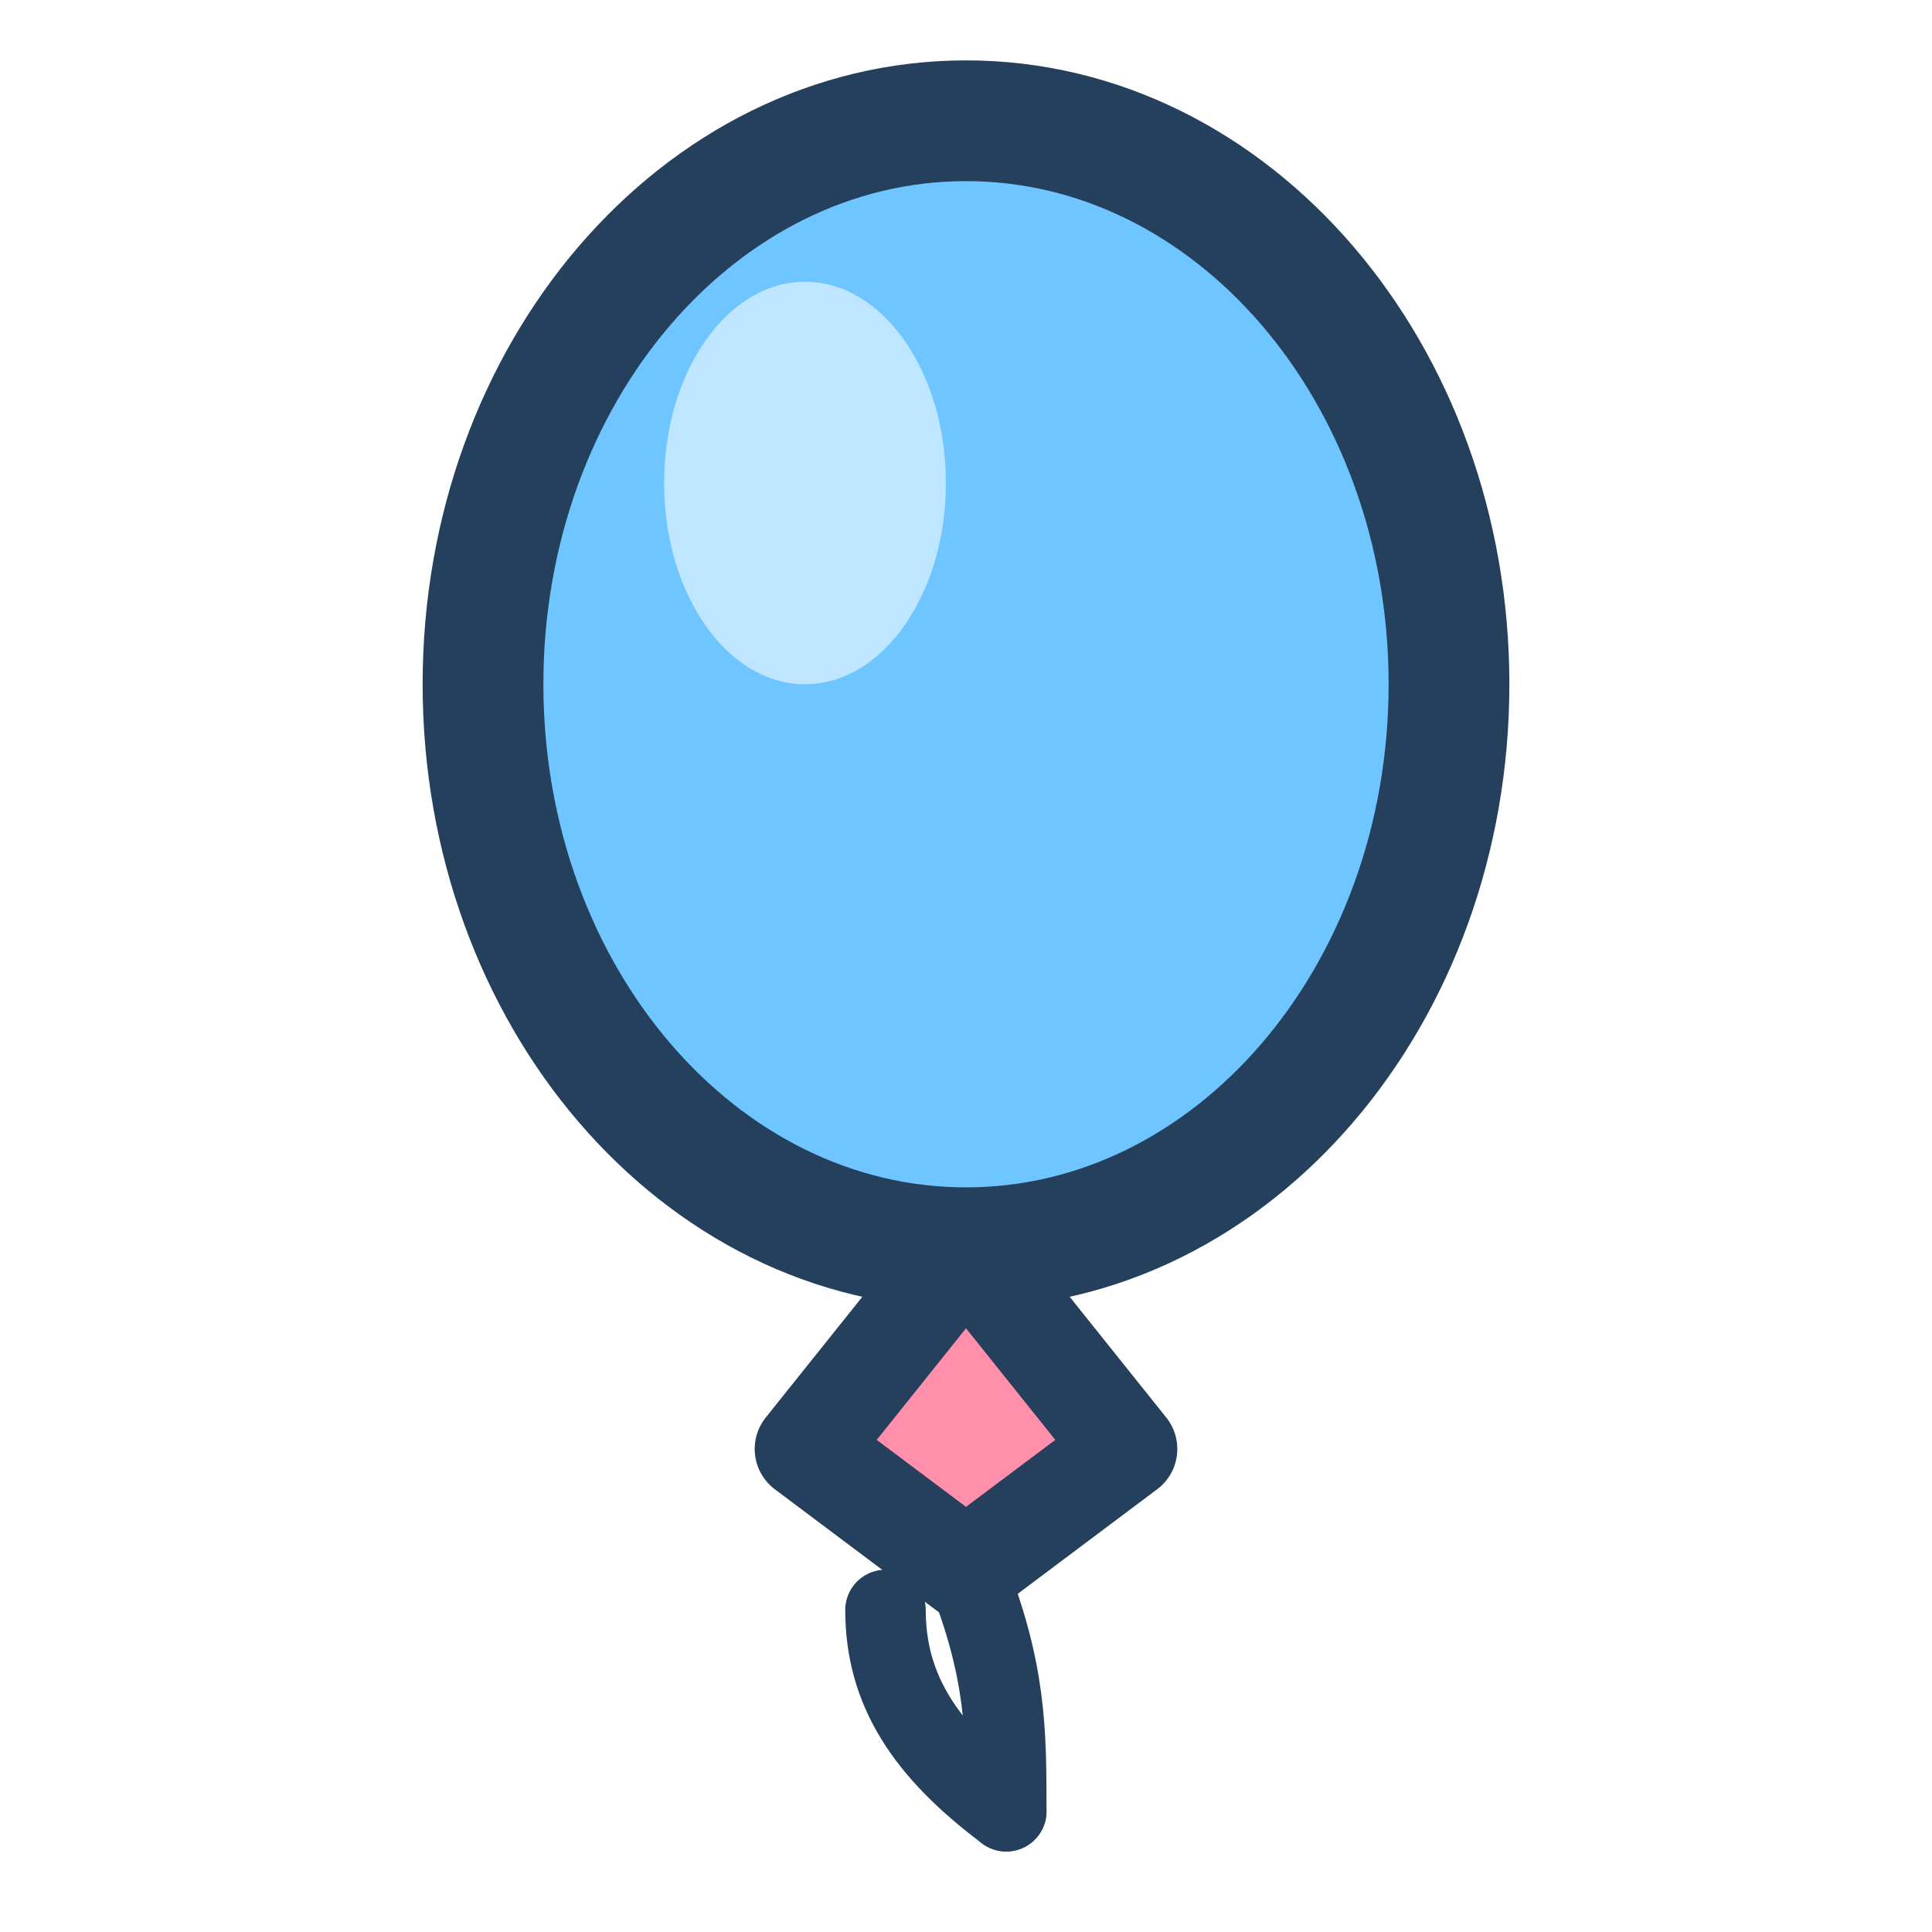
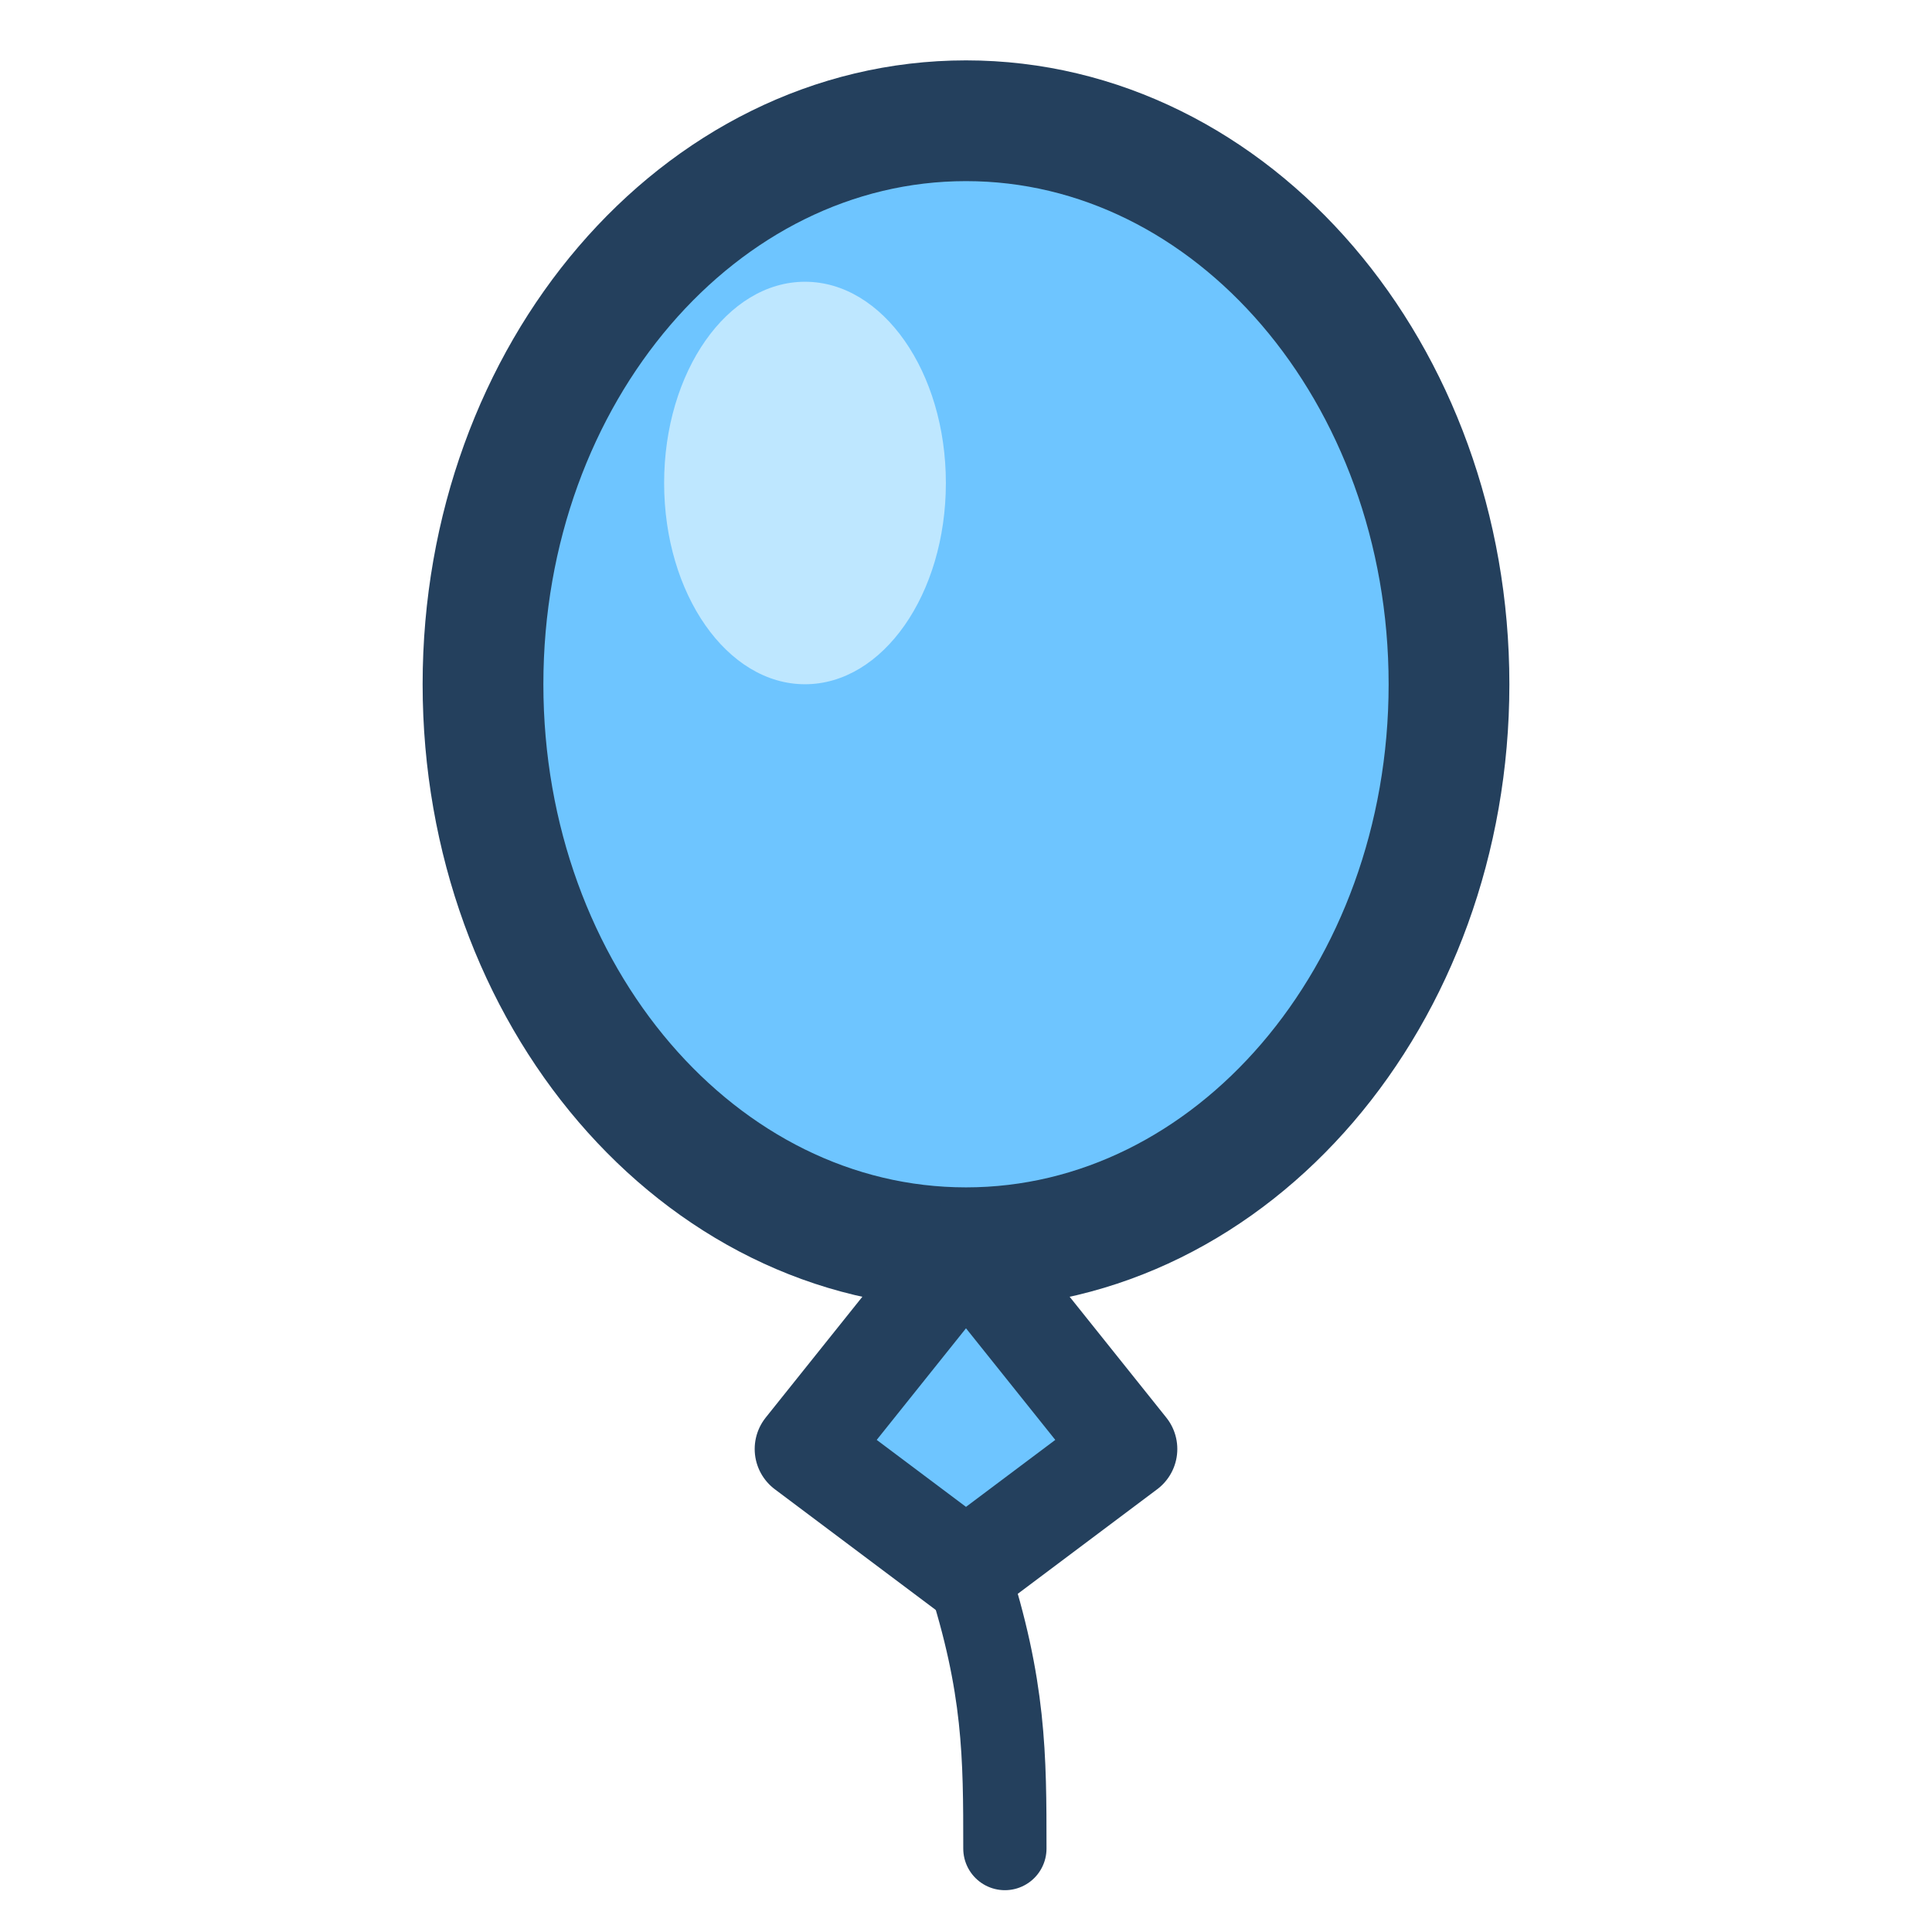
- <svg xmlns="http://www.w3.org/2000/svg" viewBox="0 0 96 96">
-   <ellipse cx="48" cy="34" rx="24" ry="28" fill="#6ec5ff" stroke="#24405d" stroke-width="6" />
-   <path d="M48 62L56 72L48 78L40 72L48 62Z" fill="#ff8fab" stroke="#24405d" stroke-width="5" stroke-linejoin="round" />
-   <path d="M48 78C50 83 50 86 50 90" fill="none" stroke="#24405d" stroke-width="4" stroke-linecap="round" />
-   <path d="M50 90C46 87 44 84 44 80" fill="none" stroke="#24405d" stroke-width="4" stroke-linecap="round" />
-   <ellipse cx="40" cy="24" rx="7" ry="10" fill="#dff5ff" opacity="0.7" />
+ <svg xmlns="http://www.w3.org/2000/svg" viewBox="0 0 96 96" version="1.1" id="svg3">
+   <defs id="defs3" />
+   <ellipse cx="48" cy="34" rx="24" ry="28" fill="#6ec5ff" stroke="#24405d" stroke-width="6" id="ellipse1" />
+   <path d="M48 62L56 72L48 78L40 72L48 62Z" fill="#ff8fab" stroke="#24405d" stroke-width="5" stroke-linejoin="round" id="path1" style="fill:#6ec5ff;fill-opacity:1" />
+   <path d="m 48.069,78.069 c 1.863,5.744 1.863,9.19 1.863,13.785" fill="none" stroke="#24405d" stroke-width="4.137" stroke-linecap="round" id="path2" />
+   <ellipse cx="40" cy="24" rx="7" ry="10" fill="#dff5ff" opacity="0.7" id="ellipse3" />
</svg>
